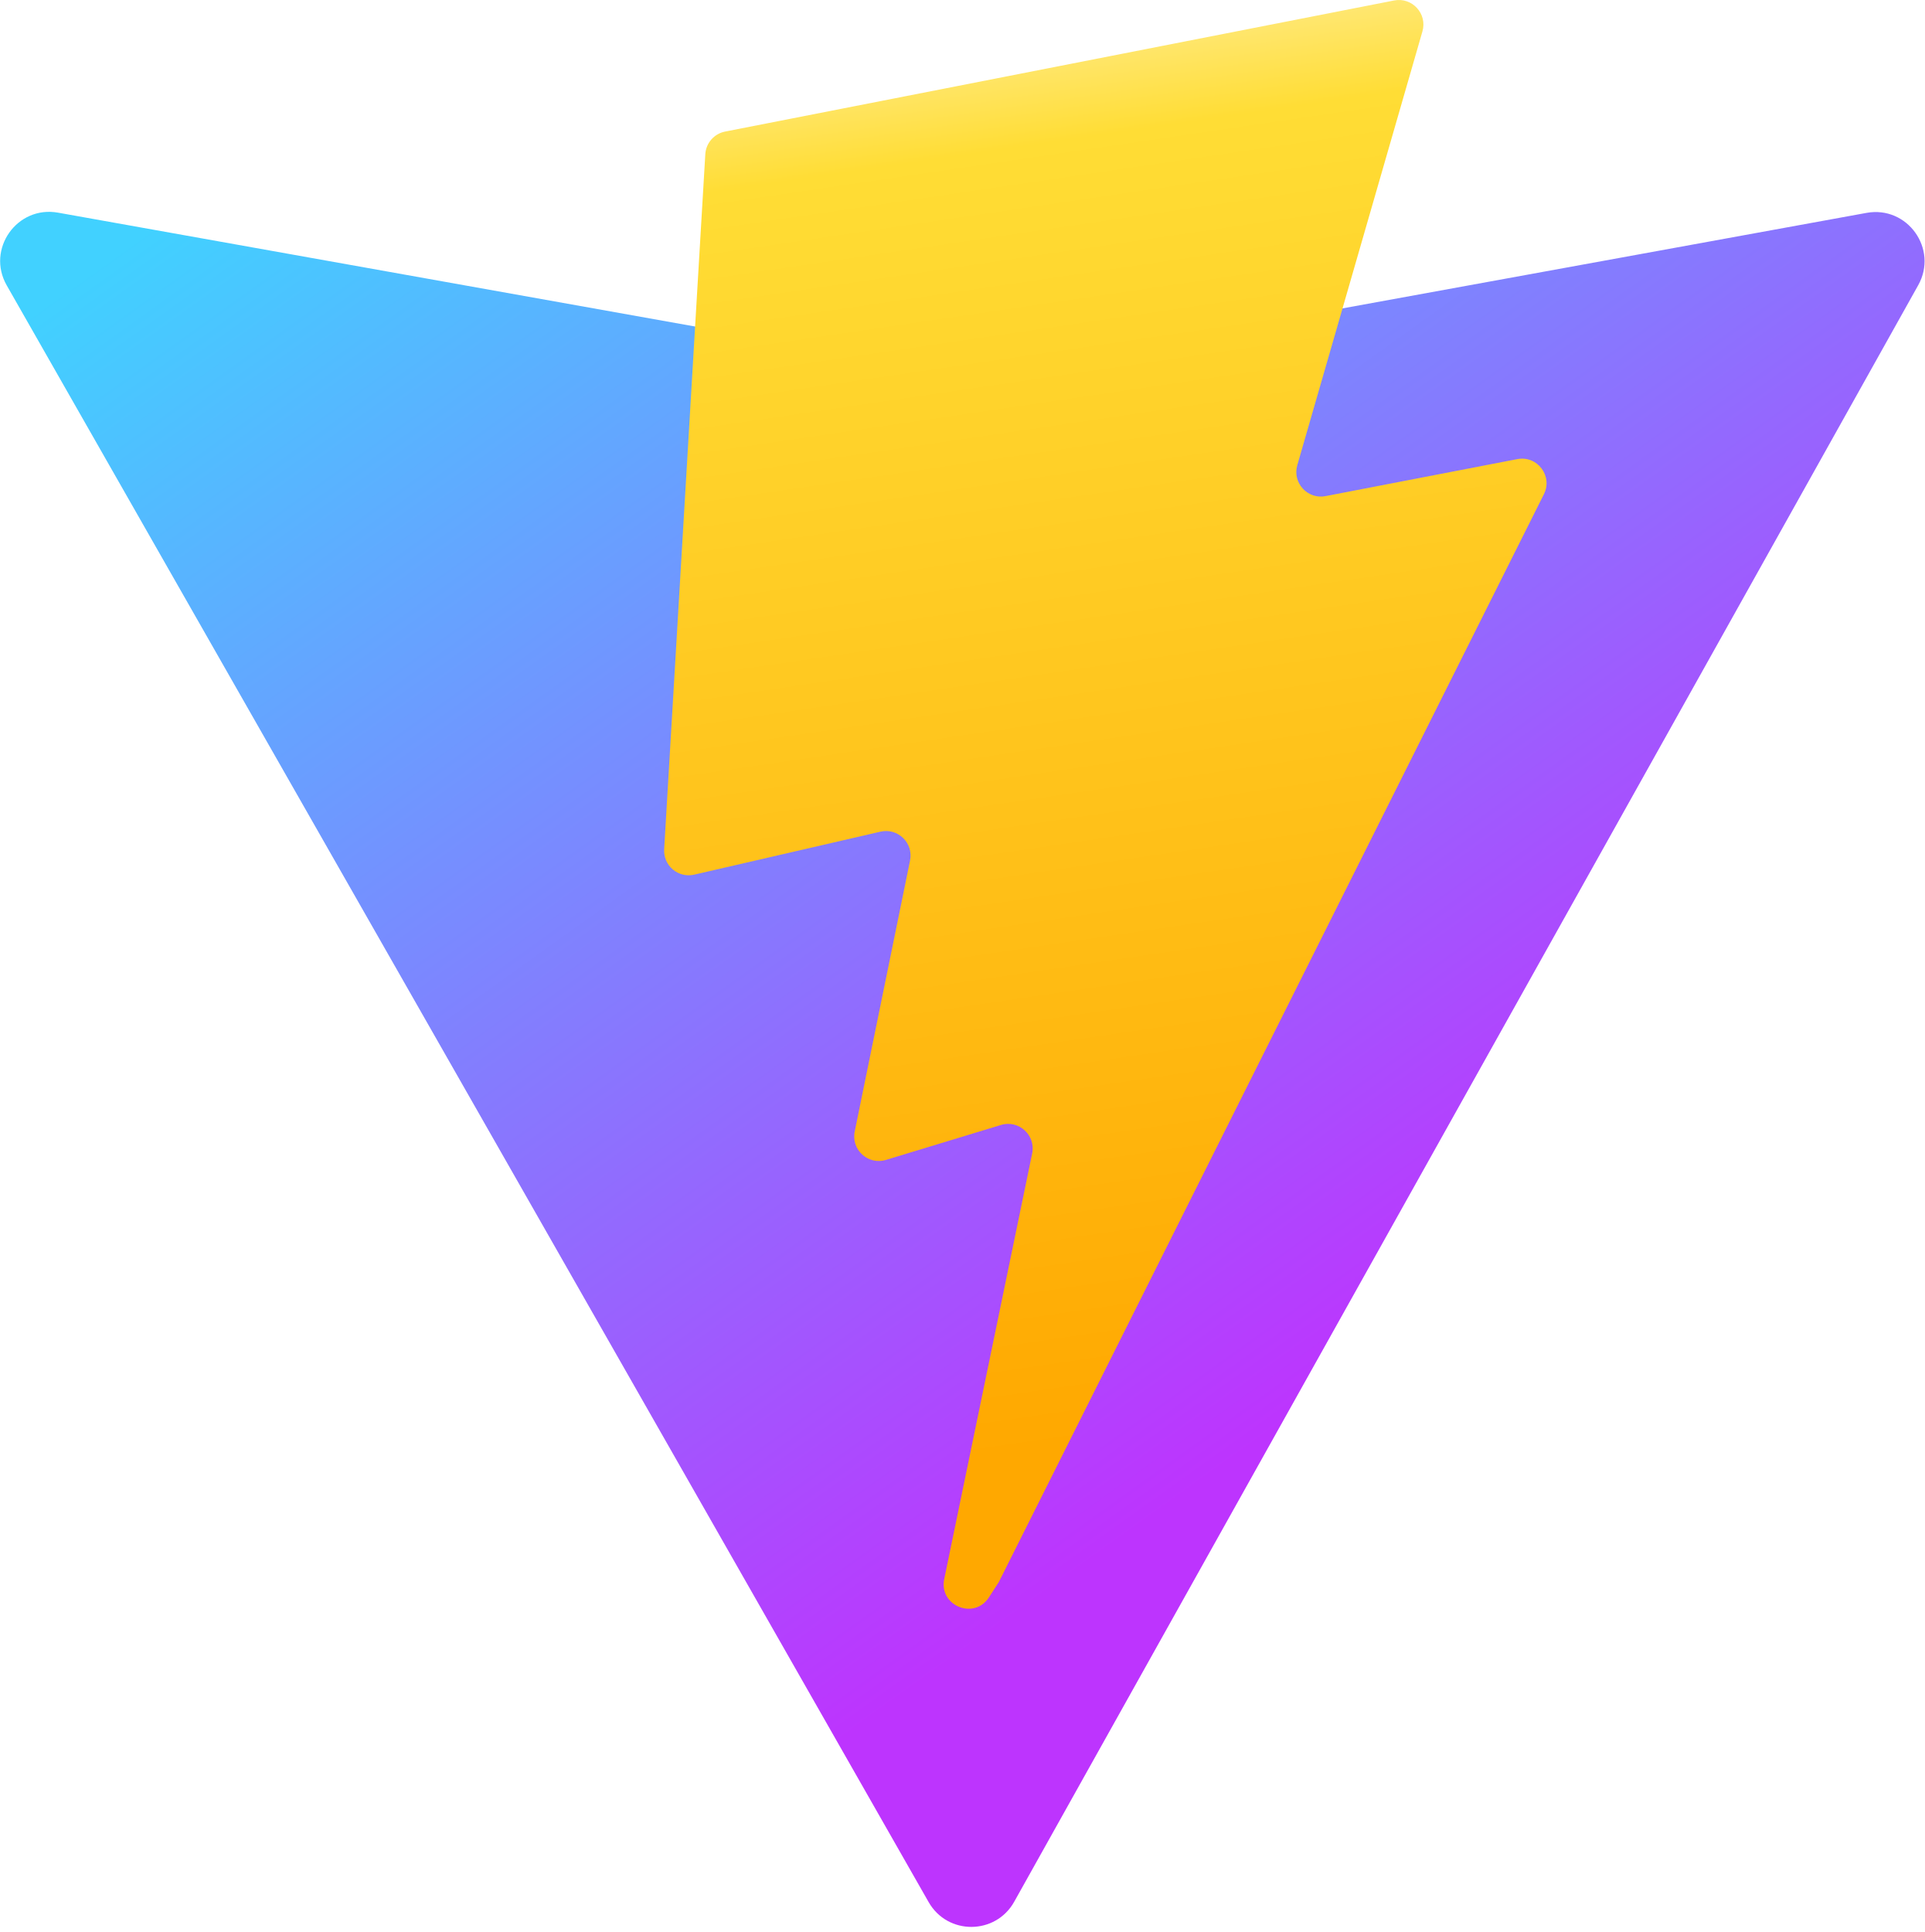
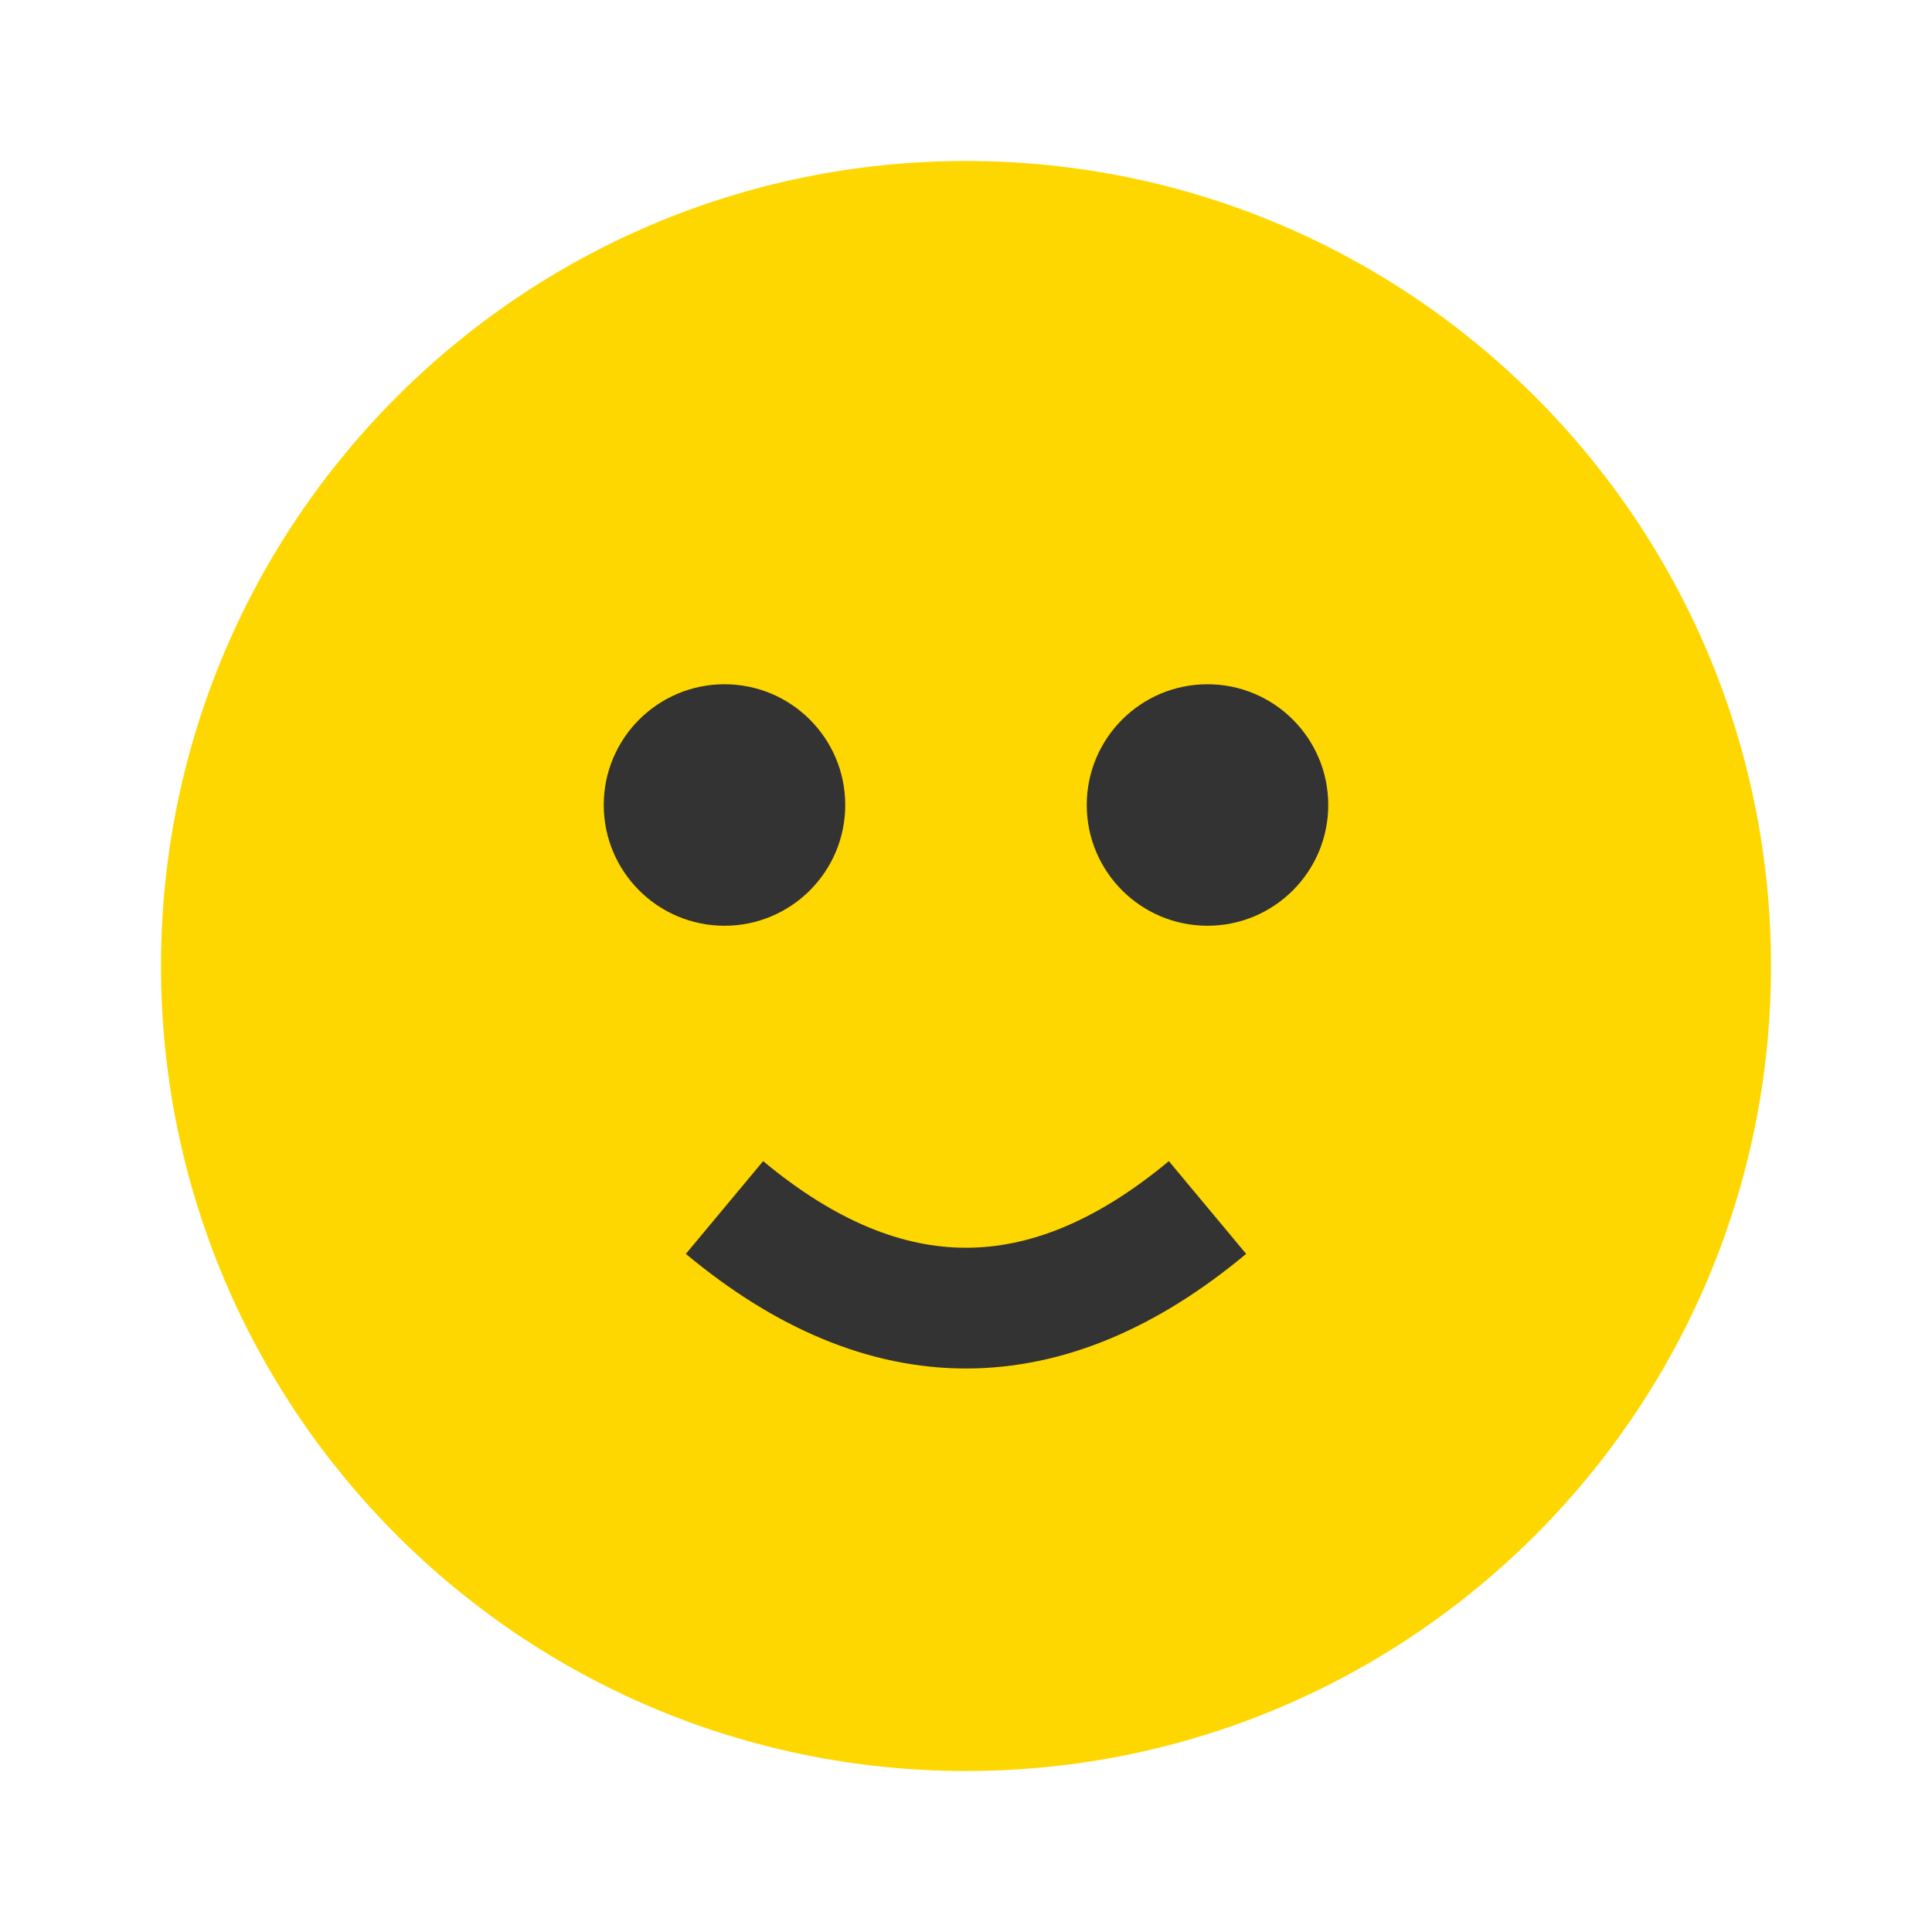
- <svg xmlns="http://www.w3.org/2000/svg" aria-hidden="true" role="img" class="iconify iconify—logos" width="31.88" height="32" preserveAspectRatio="xMidYMid meet" viewBox="0 0 256 257">
-   <defs>
-     <linearGradient id="IconifyId1813088fe1fbc01fb466" x1="-.828%" x2="57.636%" y1="7.652%" y2="78.411%">
-       <stop offset="0%" stop-color="#41D1FF" />
-       <stop offset="100%" stop-color="#BD34FE" />
-     </linearGradient>
-     <linearGradient id="IconifyId1813088fe1fbc01fb467" x1="43.376%" x2="50.316%" y1="2.242%" y2="89.03%">
-       <stop offset="0%" stop-color="#FFEA83" />
-       <stop offset="8.333%" stop-color="#FFDD35" />
-       <stop offset="100%" stop-color="#FFA800" />
-     </linearGradient>
-   </defs>
-   <path fill="url(#IconifyId1813088fe1fbc01fb466)" d="M255.153 37.938L134.897 252.976c-2.483 4.44-8.862 4.466-11.382.048L.875 37.958c-2.746-4.814 1.371-10.646 6.827-9.67l120.385 21.517a6.537 6.537 0 0 0 2.322-.004l117.867-21.483c5.438-.991 9.574 4.796 6.877 9.62Z" />
-   <path fill="url(#IconifyId1813088fe1fbc01fb467)" d="M185.432.063L96.44 17.501a3.268 3.268 0 0 0-2.634 3.014l-5.474 92.456a3.268 3.268 0 0 0 3.997 3.378l24.777-5.718c2.318-.535 4.413 1.507 3.936 3.838l-7.361 36.047c-.495 2.426 1.782 4.5 4.151 3.78l15.304-4.649c2.372-.72 4.652 1.36 4.15 3.788l-11.698 56.621c-.732 3.542 3.979 5.473 5.943 2.437l1.313-2.028l72.516-144.72c1.215-2.423-.88-5.186-3.54-4.672l-25.505 4.922c-2.396.462-4.435-1.77-3.759-4.114l16.646-57.705c.677-2.35-1.37-4.583-3.769-4.113Z" />
+ <svg xmlns="http://www.w3.org/2000/svg" width="256" height="256" viewBox="0 0 24 24">
+   <circle cx="12" cy="12" r="10" fill="#FFD700" />
+   <circle cx="9" cy="10" r="1.5" fill="#333" />
+   <circle cx="15" cy="10" r="1.5" fill="#333" />
+   <path d="M9,15 Q12,17.5 15,15" fill="none" stroke="#333" stroke-width="1.5" />
</svg>
